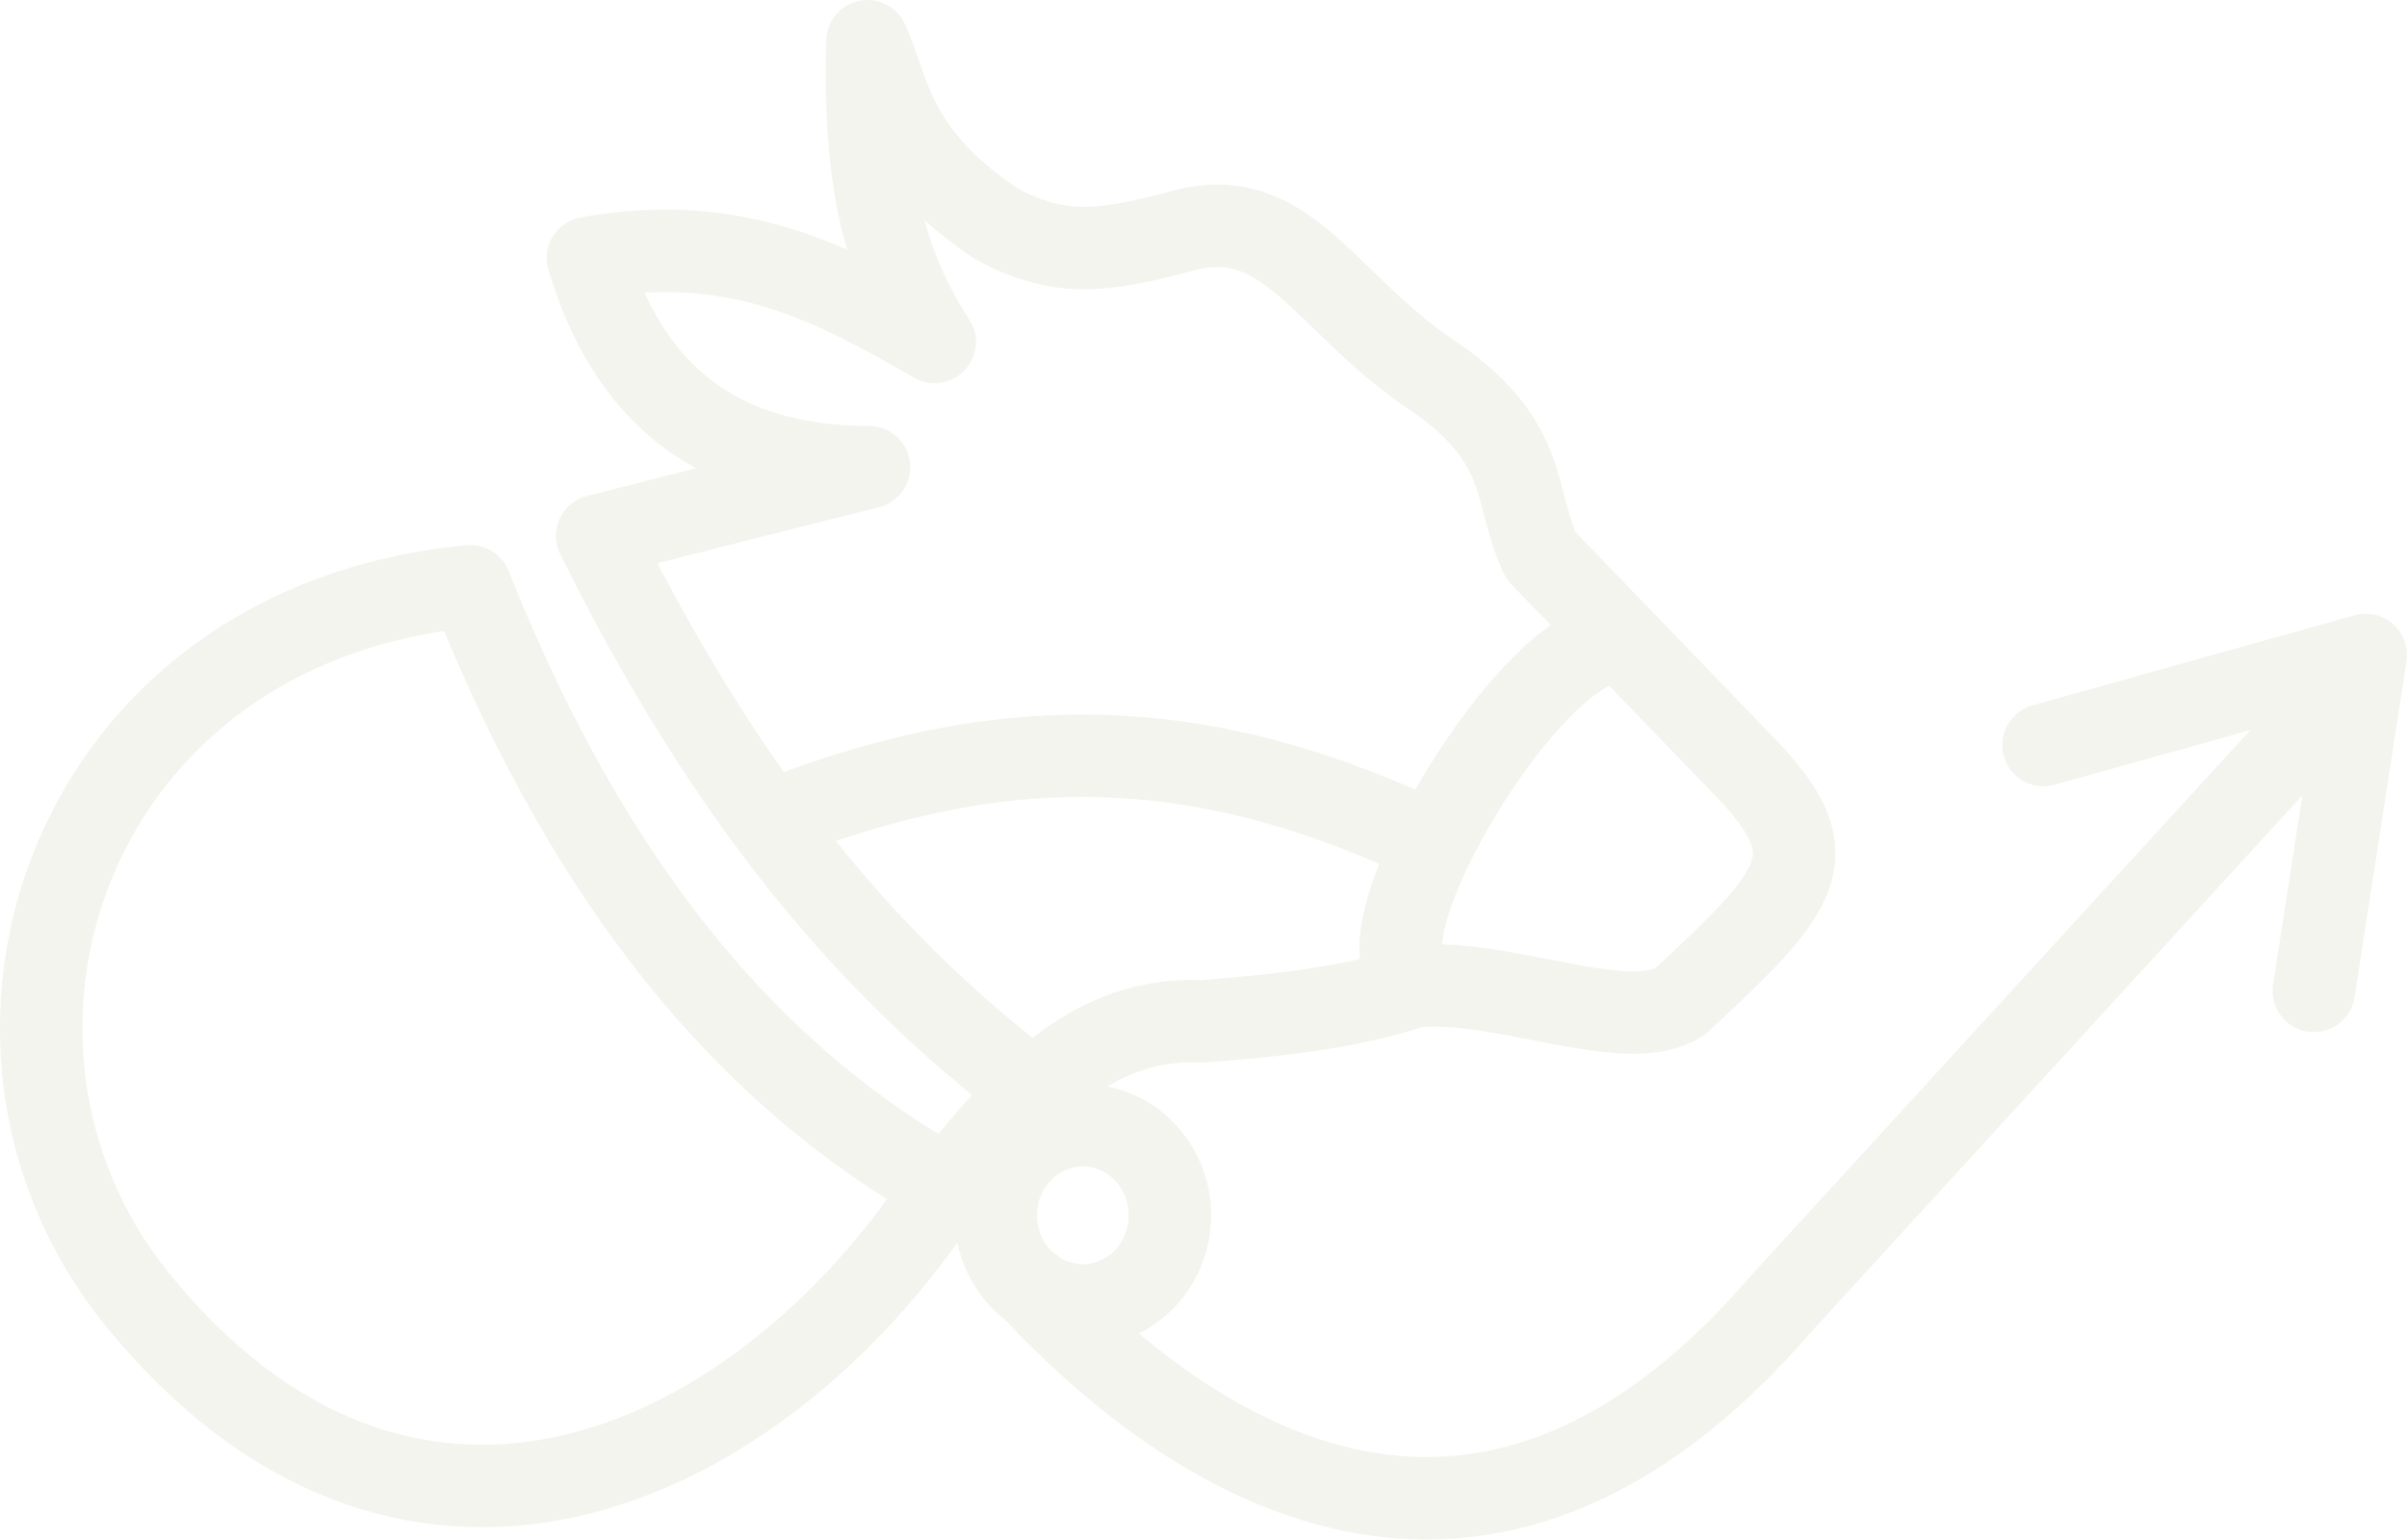
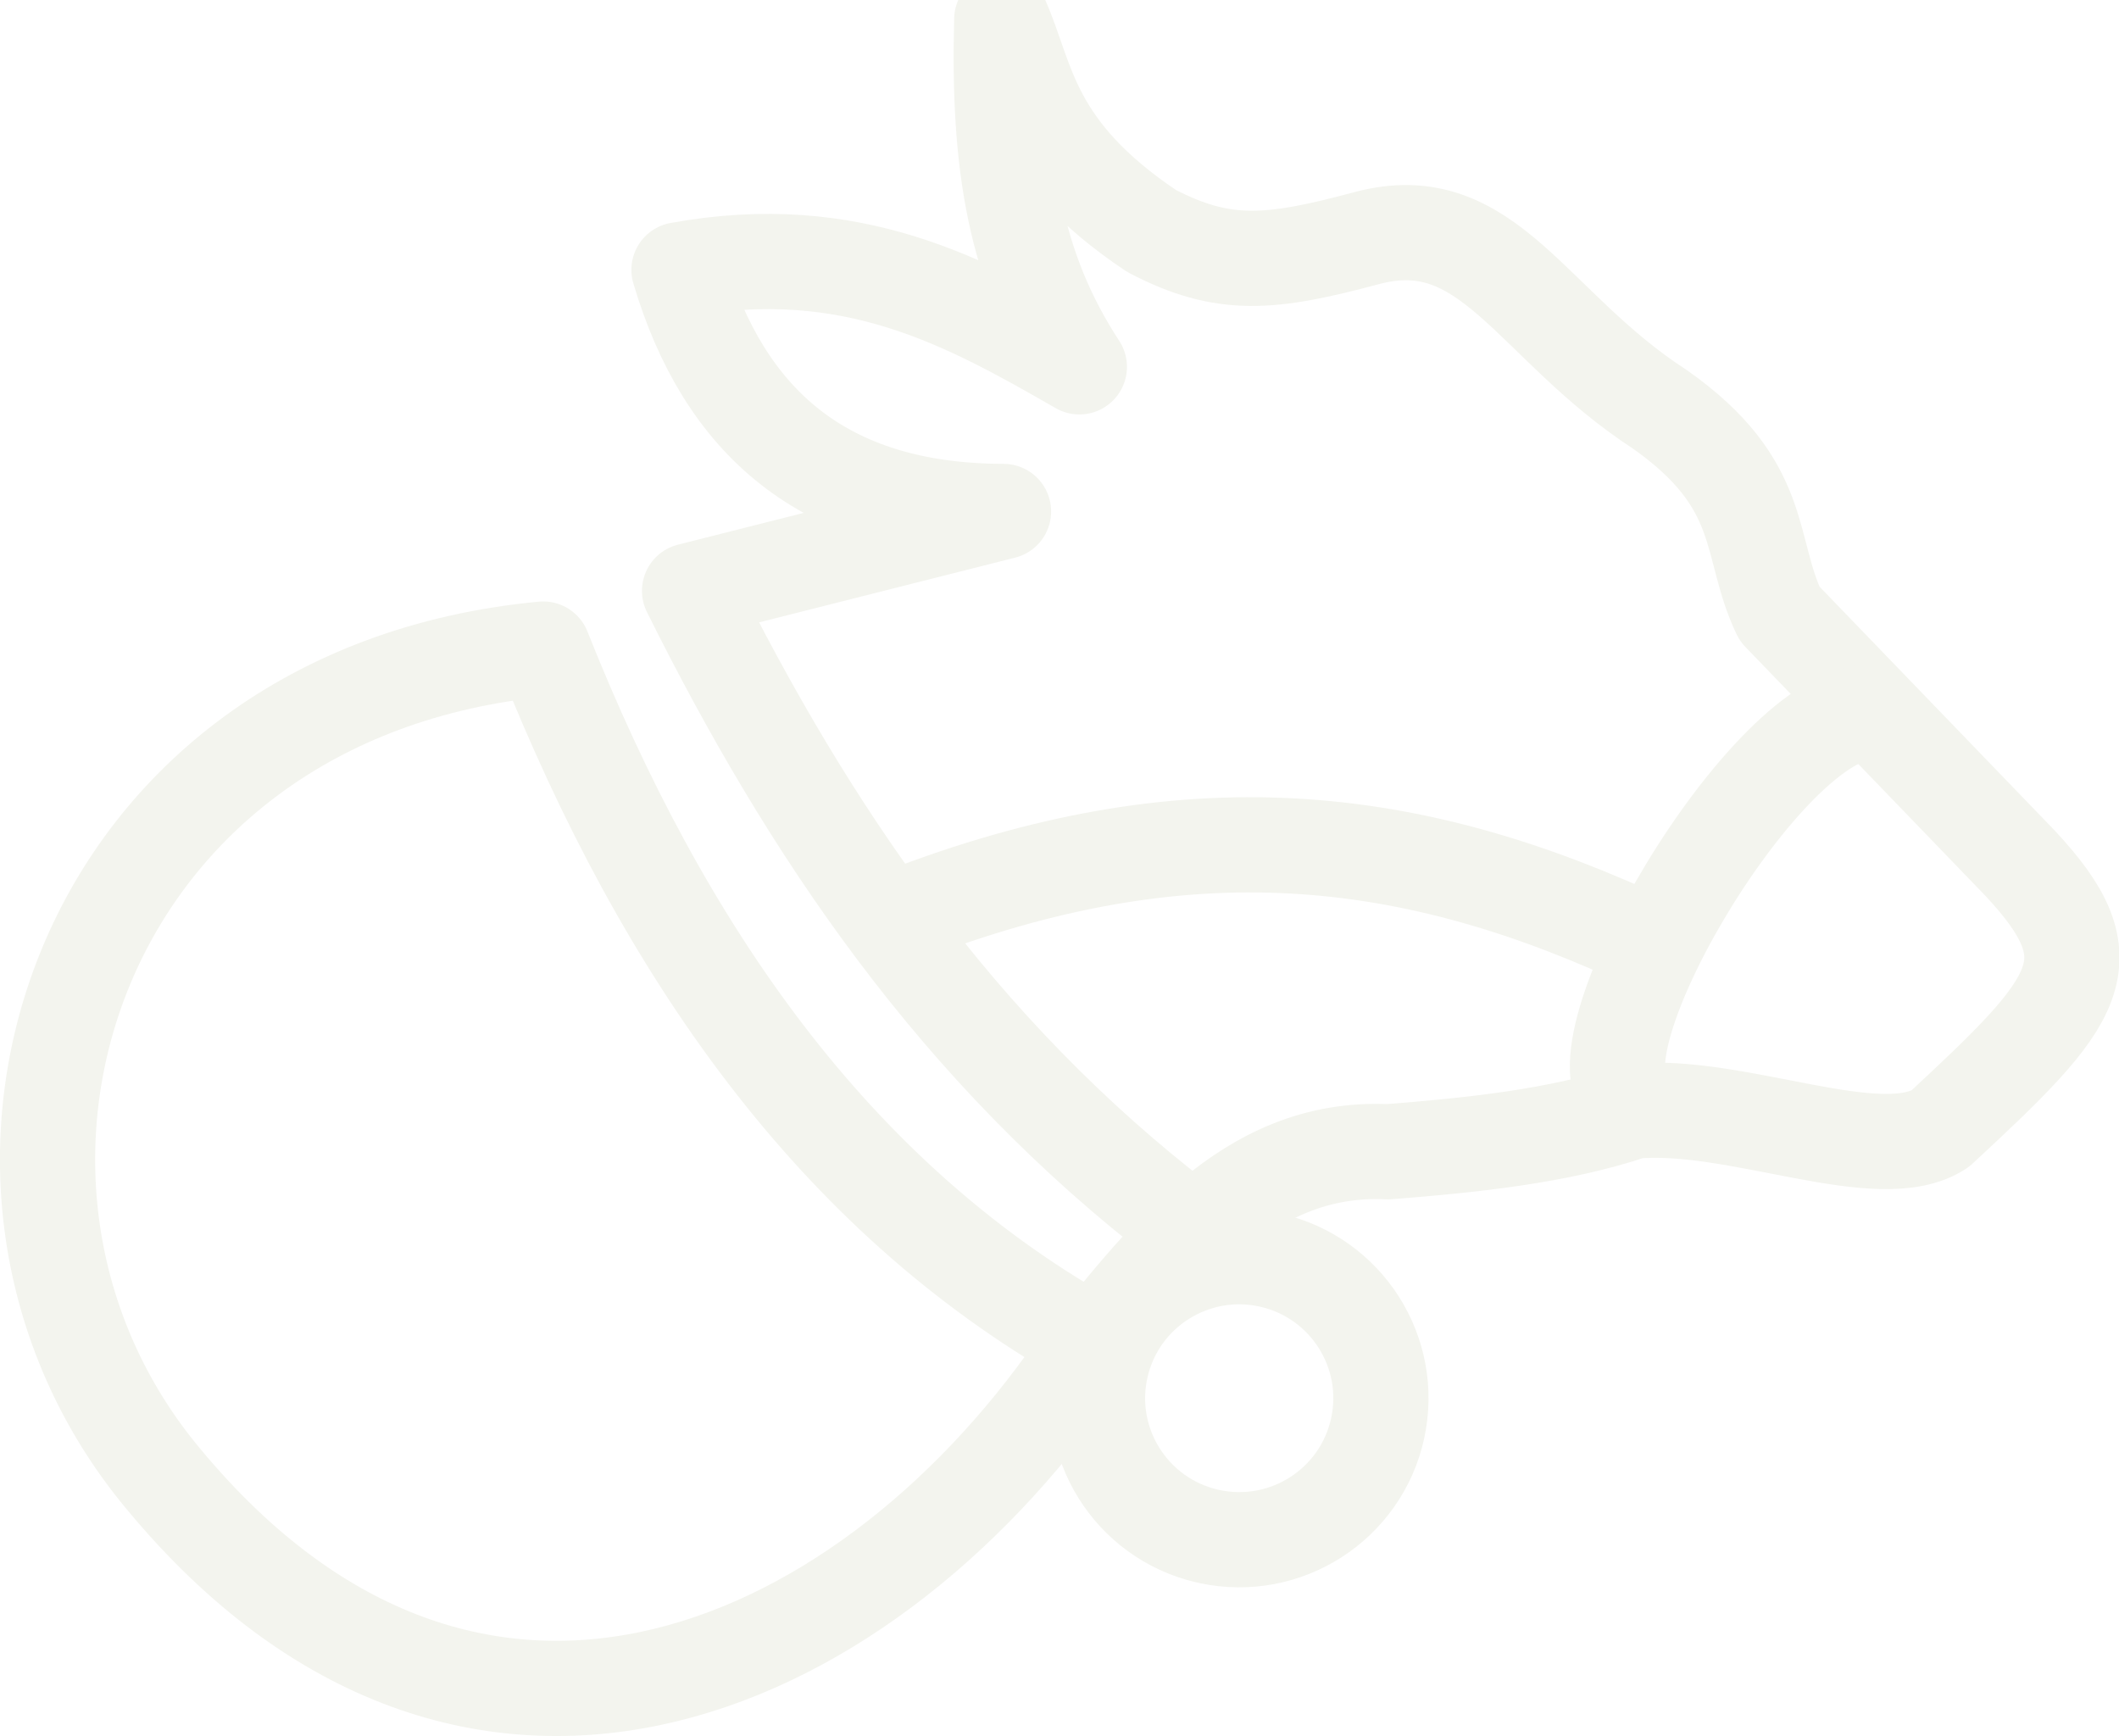
- <svg xmlns="http://www.w3.org/2000/svg" width="215.58mm" height="137.891mm" viewBox="0 0 215.58 137.891" version="1.1" id="svg1" xml:space="preserve">
+ <svg xmlns="http://www.w3.org/2000/svg" width="164.347mm" height="134.604mm" viewBox="0 0 164.347 134.604" version="1.1" id="svg1" xml:space="preserve">
  <defs id="defs1" />
-   <g id="layer1" transform="matrix(0.9978833,0,0,0.9978833,47.26899,-153.2673)">
+   <g id="layer1" transform="matrix(0.9978833,0,0,0.9978833,47.26899,-155.4565)">
    <path style="display:none;fill:#1a1a1a;fill-opacity:1;fill-rule:evenodd;stroke:none;stroke-width:8.231;stroke-linecap:round;stroke-linejoin:round;stroke-dasharray:none;stroke-opacity:1" id="path15" d="M 32.08,344.376 A 125,125 0 0 1 -61.18,194.708 125,125 0 0 1 88.032,100.72 125,125 0 0 1 182.745,249.472 125,125 0 0 1 34.456,344.909" />
    <g id="g16" transform="translate(-10.71787,-1.127969)">
      <path style="fill:none;fill-rule:evenodd;stroke:#f3f4ee;stroke-width:7.4;stroke-linecap:round;stroke-linejoin:round;stroke-dasharray:none;stroke-opacity:1" d="M 47.788,260.957 C 28.193,249.794 14.939,230.932 5.567,207.358 c -36.241,3.438 -48.446,40.911 -30.021,63.881 23.813,29.46 54.533,16.261 71.42,-8.088 6.767,-8.327 13.245,-17.255 24.264,-16.724 6.374,-0.498 13.321,-1.201 19.054,-3.153 8.024,-0.761 19.157,4.457 23.852,1.371 10.806,-10.018 13.403,-12.988 6.169,-20.699 l -18.643,-19.329 c -2.51,-5.234 -0.942,-10.015 -9.322,-15.902 -10.039,-6.522 -13.287,-15.815 -22.756,-13.297 -7.461,2 -11.111,2.378 -16.724,-0.548 -9.502,-6.349 -9.607,-11.856 -11.652,-16.45 -0.299,11.256 1.01,19.331 6.032,27.005 -8.798,-5.056 -17.674,-9.988 -31.118,-7.54 3.467,11.712 11.165,18.755 25.223,18.78 l -24.401,6.169 c 9.236,18.57 20.779,35.736 38.383,49.213" id="path8" />
      <path style="fill:none;fill-rule:evenodd;stroke:#f3f4ee;stroke-width:7.4;stroke-linecap:round;stroke-linejoin:round;stroke-dasharray:none;stroke-opacity:1" d="m 108.79,212.293 c -7.971,-0.379 -23.895,26.634 -18.712,30.09" id="path9" />
      <path style="fill:none;fill-rule:evenodd;stroke:#f3f4ee;stroke-width:7.4;stroke-linecap:round;stroke-linejoin:round;stroke-dasharray:none;stroke-opacity:1" d="M 91.929,230.388 C 72.923,221.368 55.453,219.584 33.531,228.057" id="path10" />
-       <path style="fill:none;fill-rule:evenodd;stroke:#f3f4ee;stroke-width:7.4;stroke-linecap:round;stroke-linejoin:round;stroke-dasharray:none;stroke-opacity:1" id="path12" d="m 58.751,271.709 a 7.814,8.088 0 0 1 -5.83,-9.684 7.814,8.088 0 0 1 9.327,-6.081 7.814,8.088 0 0 1 5.921,9.625 7.814,8.088 0 0 1 -9.27,6.175" />
-       <path style="fill:none;fill-rule:evenodd;stroke:#f3f4ee;stroke-width:7.4;stroke-linecap:round;stroke-linejoin:round;stroke-dasharray:none;stroke-opacity:1" d="m 55.876,270.279 c 14.178,15.218 40.25,33.042 67.445,1.371 l 51.68,-56.478" id="path13" />
-       <path style="fill:none;fill-rule:evenodd;stroke:#f3f4ee;stroke-width:7.4;stroke-linecap:round;stroke-linejoin:round;stroke-dasharray:none;stroke-opacity:1" d="m 146.762,221.614 28.924,-8.088 -4.661,30.158" id="path14" />
+       <path style="fill:none;fill-rule:evenodd;stroke:#f3f4ee;stroke-width:7.4;stroke-linecap:round;stroke-linejoin:round;stroke-dasharray:none;stroke-opacity:1" id="path12" d="m 57.148,276.285 a 11.012,10.996 0 0 1 -8.216,-13.165 11.012,10.996 0 0 1 13.145,-8.268 11.012,10.996 0 0 1 8.344,13.085 11.012,10.996 0 0 1 -13.064,8.395" />
    </g>
  </g>
</svg>
